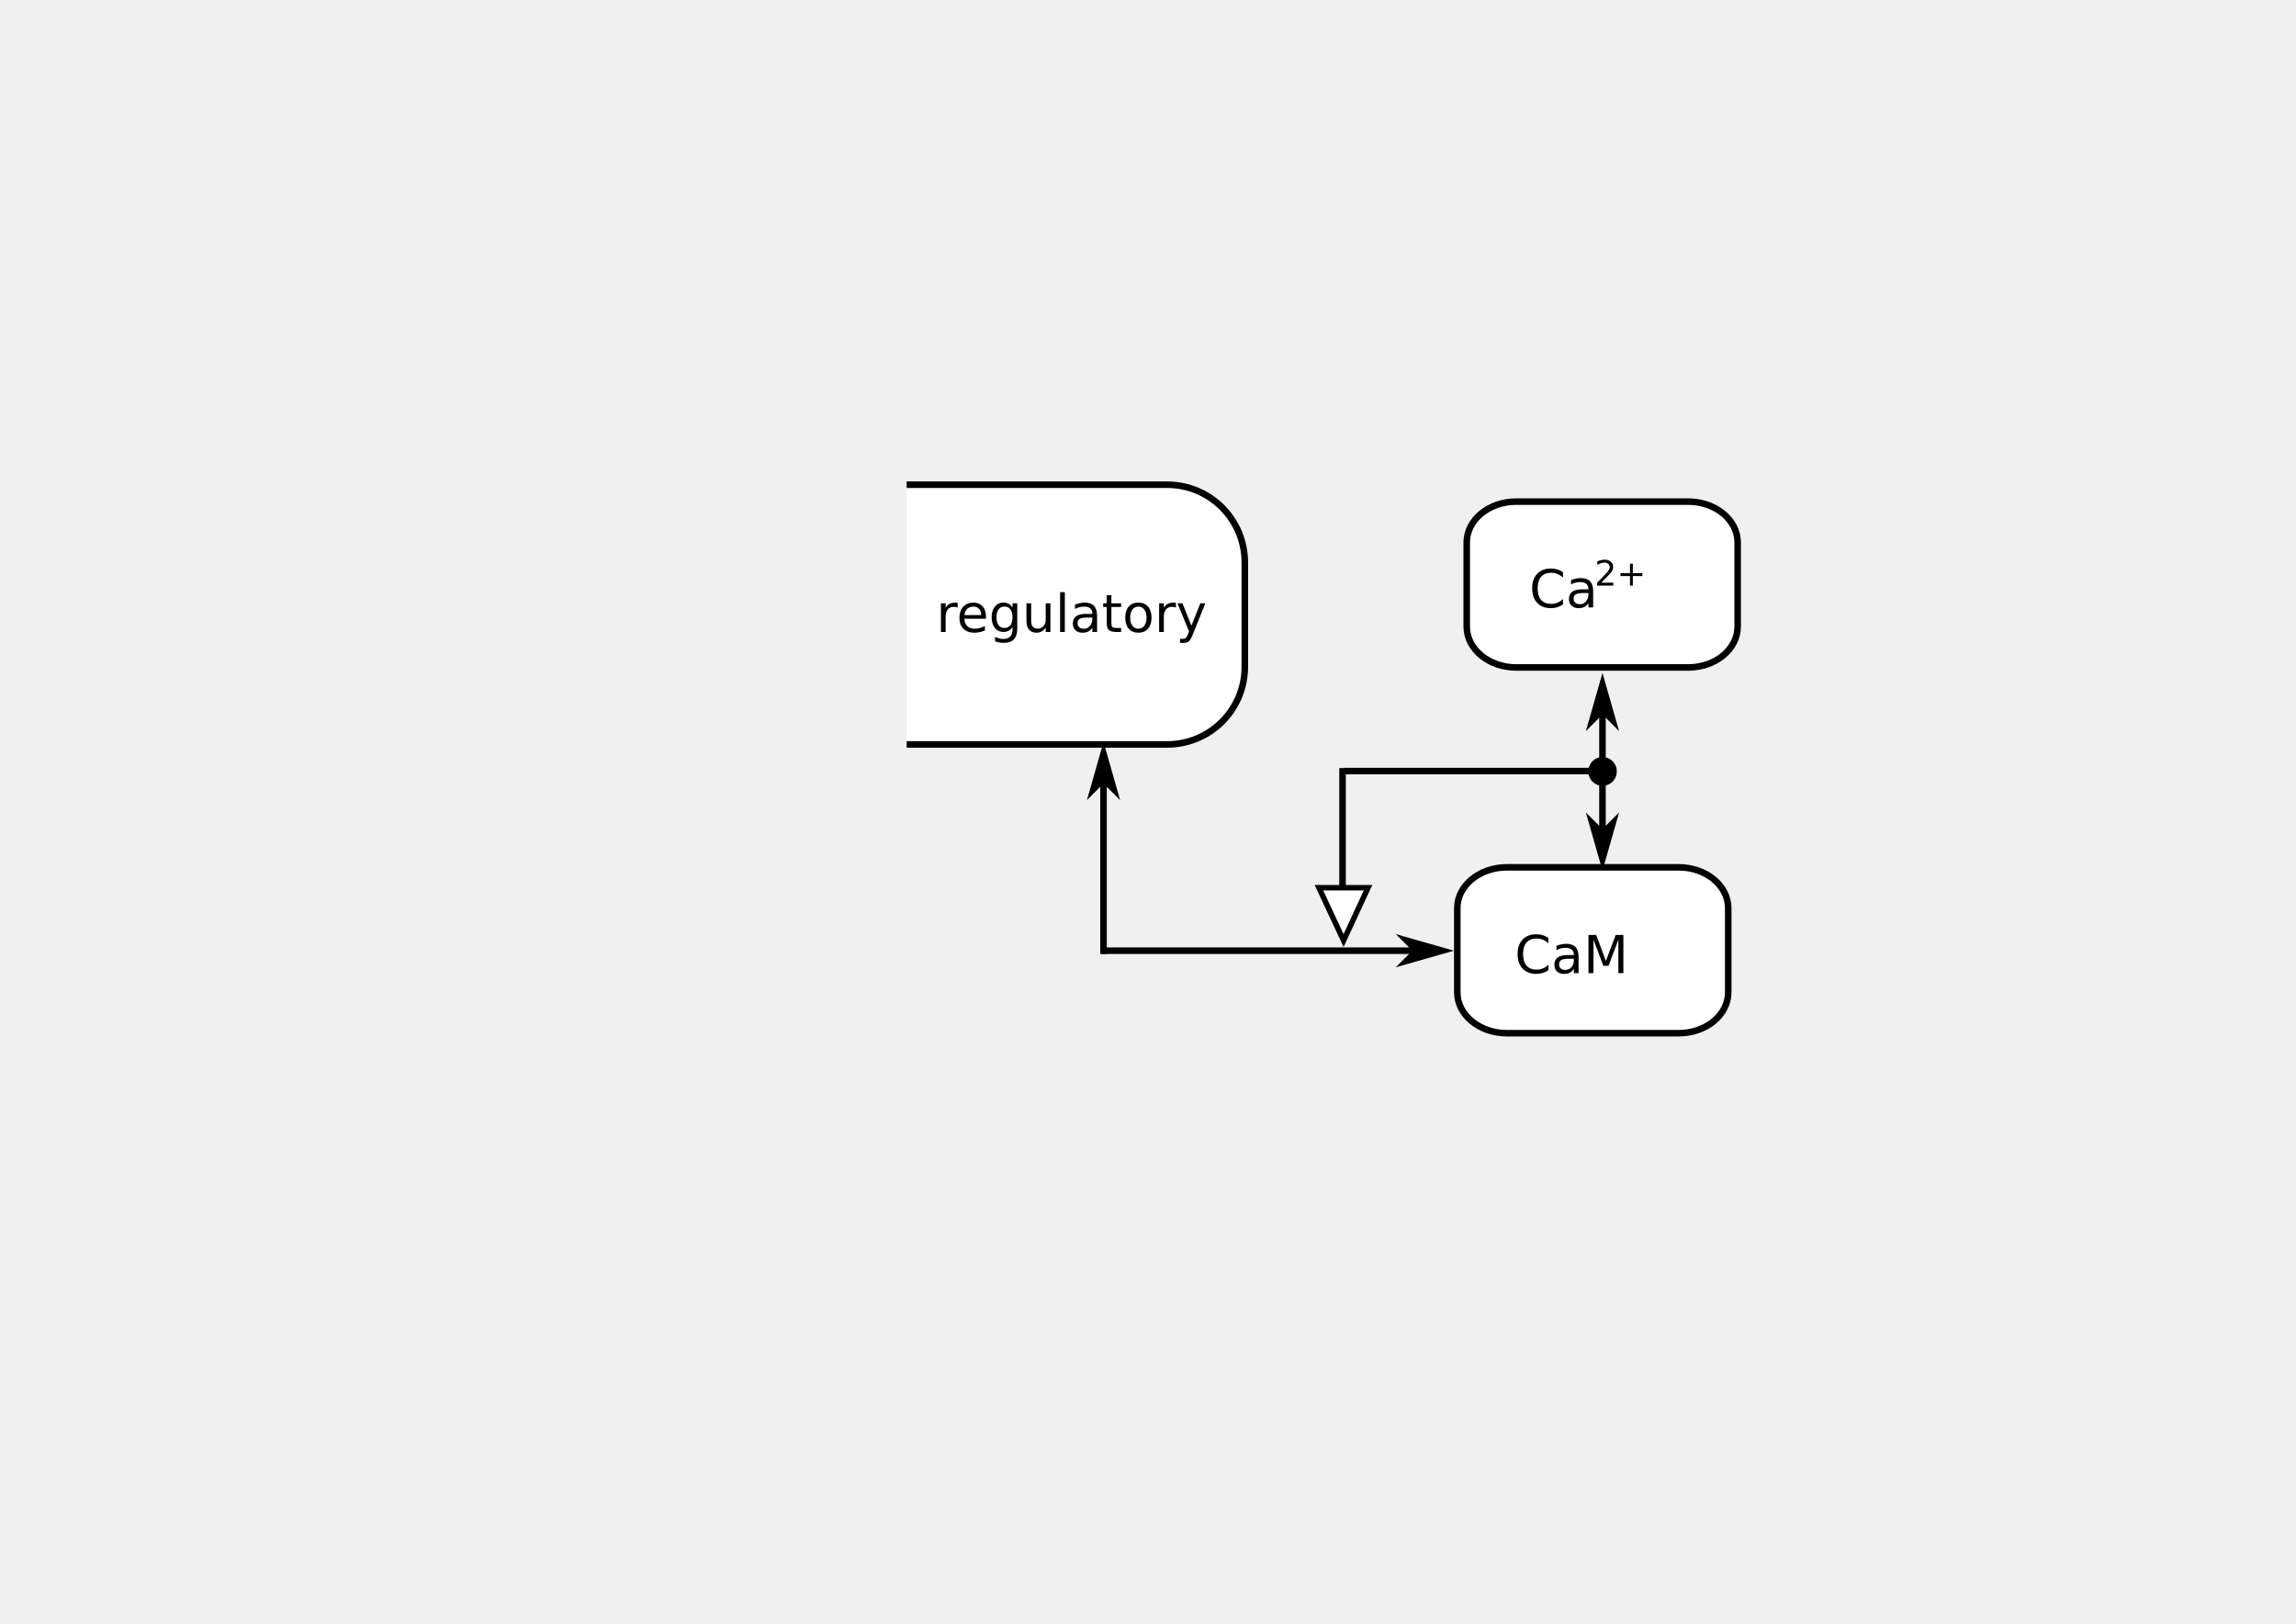
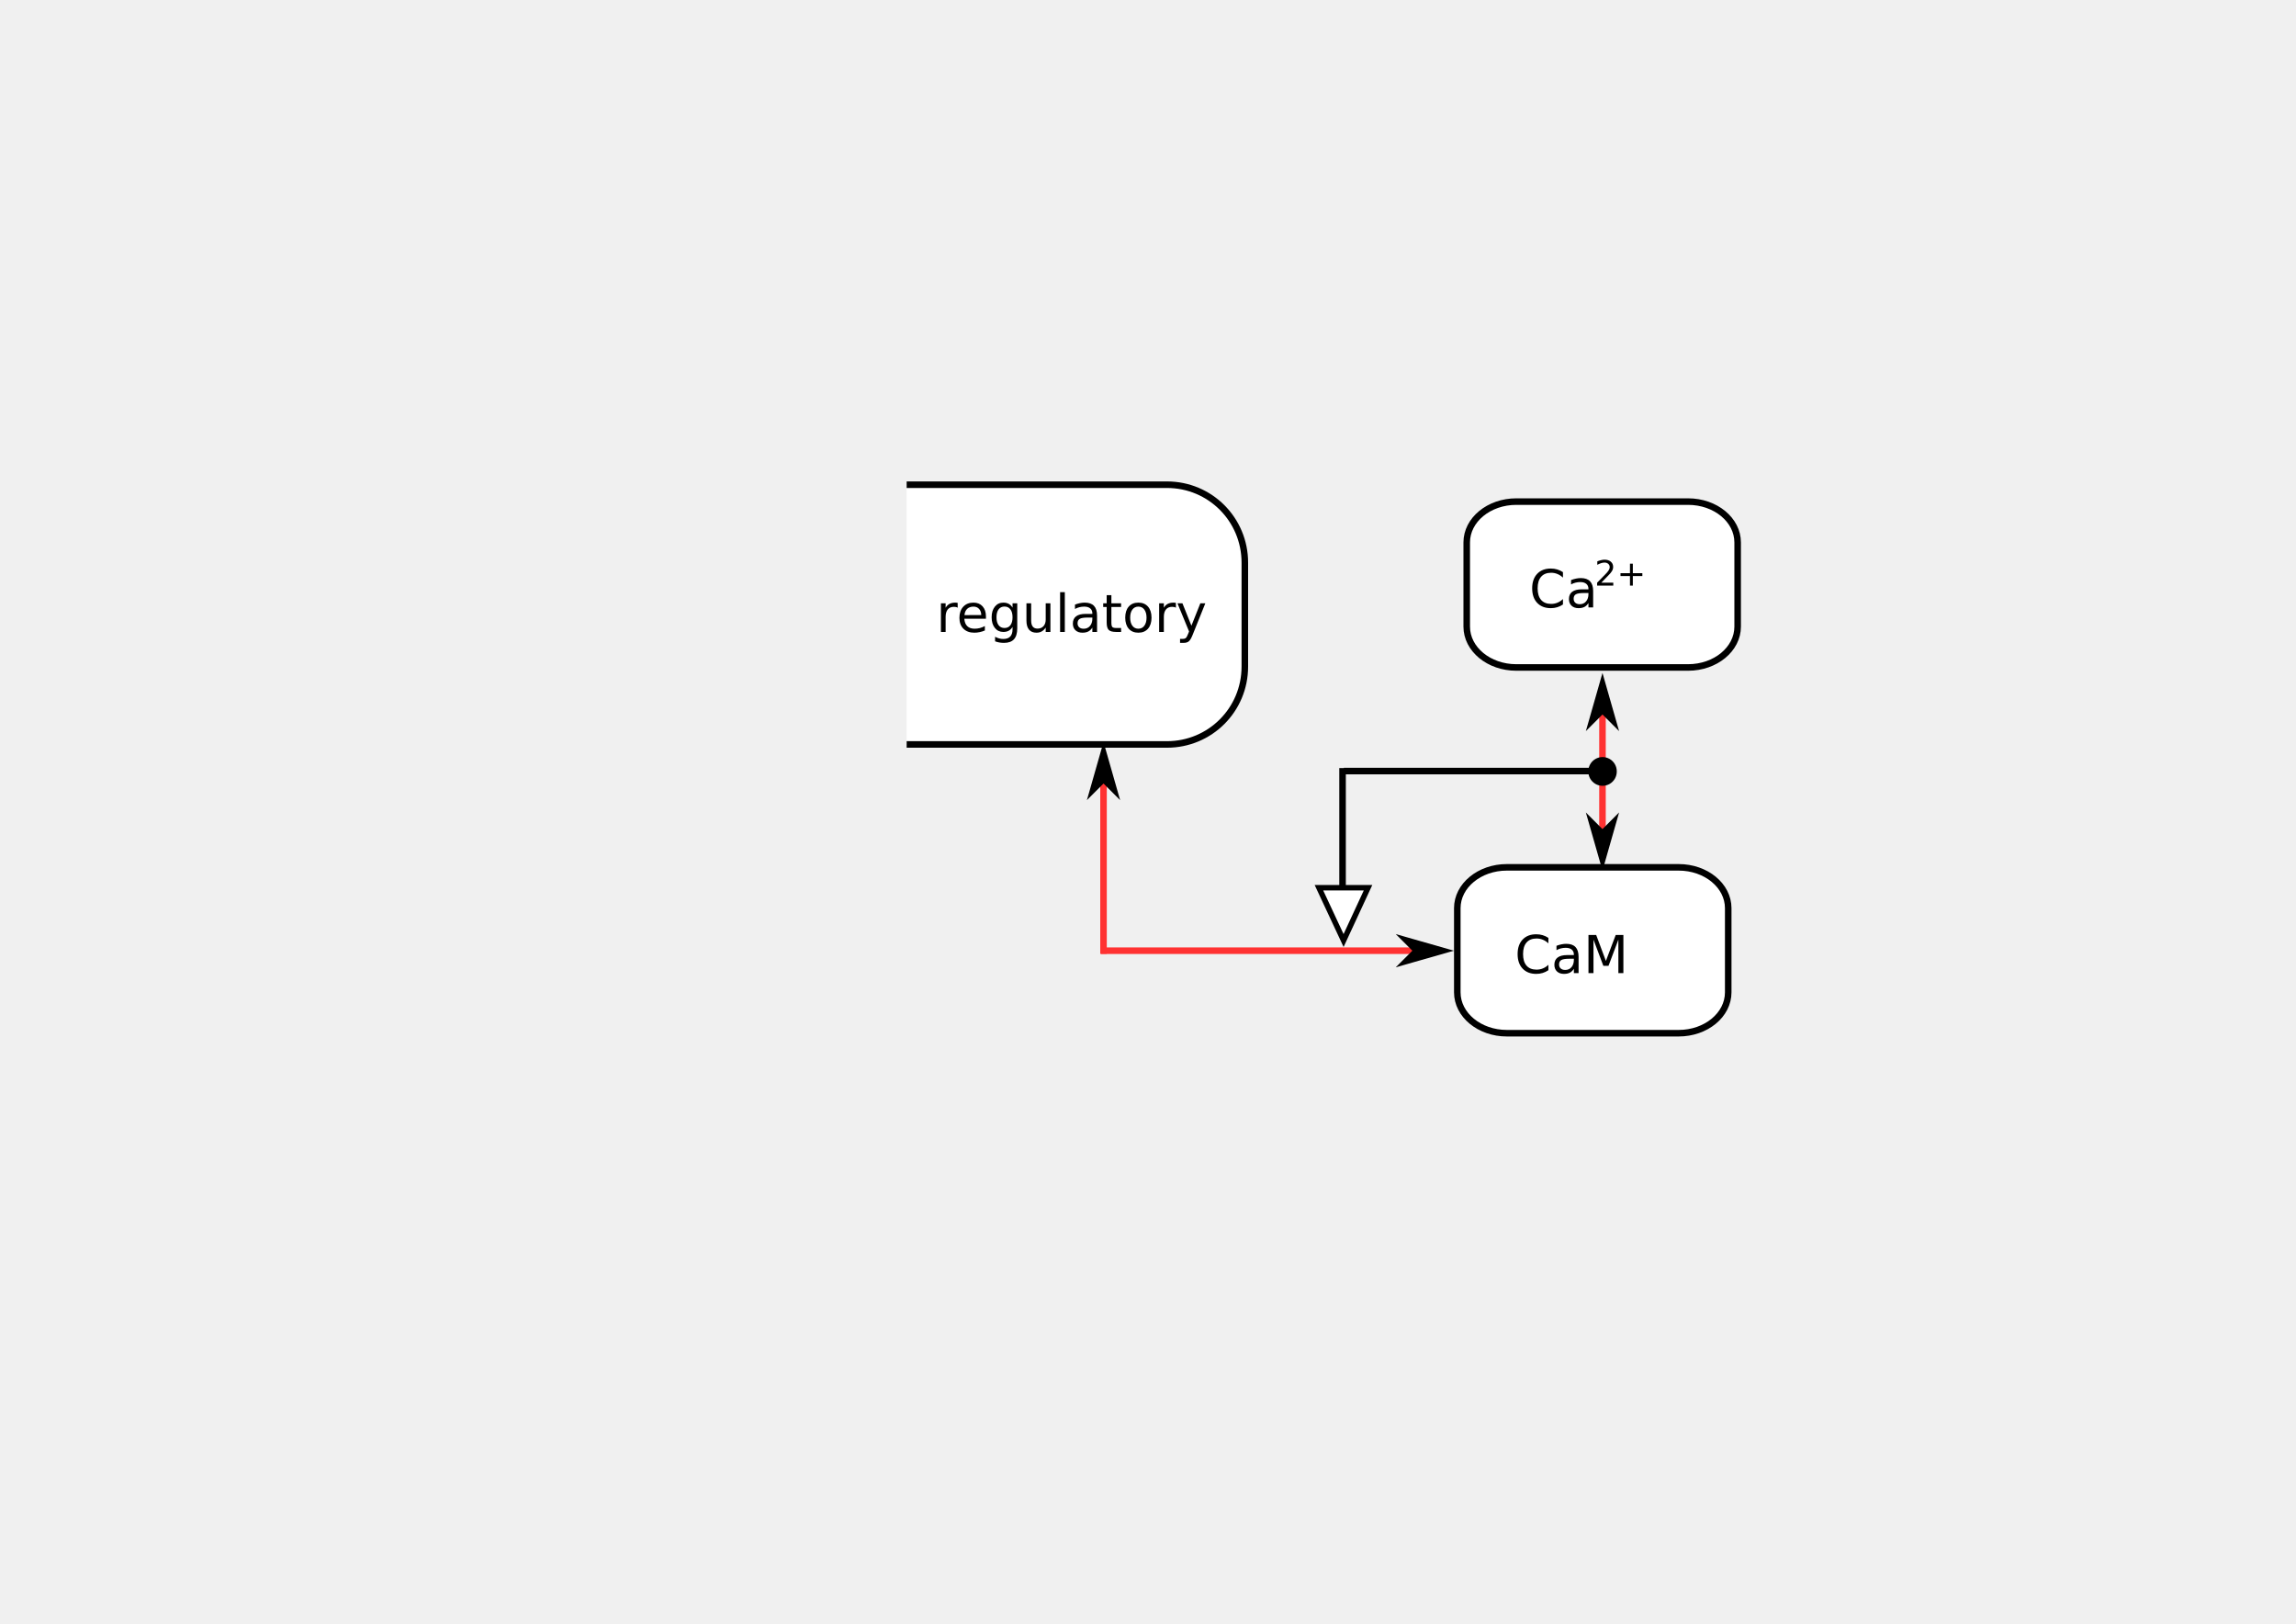
<svg xmlns="http://www.w3.org/2000/svg" width="1052.362" height="744.094" id="svg2" version="1.0">
  <defs id="defs4">
    <marker orient="auto" refY="0.0" refX="0.0" id="Arrow1Send" style="overflow:visible;">
      <path id="path3269" d="M 0.0,0.0 L 5.0,-5.0 L -12.5,0.0 L 5.0,5.0 L 0.0,0.0 z " style="fill-rule:evenodd;stroke:#000000;stroke-width:1.0pt;marker-start:none;" transform="scale(0.2) rotate(180) translate(6,0)" />
    </marker>
    <marker orient="auto" refY="0.0" refX="0.0" id="Arrow1Mstart" style="overflow:visible">
      <path id="path3229" d="M 0.0,0.0 L 5.0,-5.0 L -12.5,0.0 L 5.0,5.0 L 0.0,0.0 z " style="fill-rule:evenodd;stroke:#000000;stroke-width:1.0pt;marker-start:none" transform="scale(0.4) translate(10,0)" />
    </marker>
    <marker orient="auto" refY="0.0" refX="0.0" id="Arrow1Mend" style="overflow:visible;">
      <path id="path2972" d="M 0.0,0.0 L 5.0,-5.0 L -12.5,0.0 L 5.0,5.0 L 0.0,0.0 z " style="fill-rule:evenodd;stroke:#000000;stroke-width:1.0pt;marker-start:none;" transform="scale(0.4) rotate(180) translate(10,0)" />
    </marker>
    <marker orient="auto" refY="0.0" refX="0.0" id="Arrow1Lend" style="overflow:visible;">
      <path id="path2978" d="M 0.0,0.0 L 5.0,-5.0 L -12.5,0.0 L 5.0,5.0 L 0.0,0.0 z " style="fill-rule:evenodd;stroke:#000000;stroke-width:1.0pt;marker-start:none;" transform="scale(0.8) rotate(180) translate(12.5,0)" />
    </marker>
  </defs>
  <g id="layer2" style="opacity:1">
    <path style="opacity:1;fill:#ffffff;fill-opacity:1;fill-rule:nonzero;stroke:#000000;stroke-width:3;stroke-miterlimit:4;stroke-dasharray:none;stroke-opacity:1" d="M 415.562,341.156 L 534.875,341.156 C 554.661,341.156 570.562,325.254 570.562,305.469 L 570.562,257.844 C 570.562,238.058 554.661,222.125 534.875,222.125 L 415.562,222.125" id="rect13329" />
-     <path id="path2235" d="M 734.489,393.077 L 734.489,314.3" style="fill:none;fill-opacity:0.75;fill-rule:evenodd;stroke:#000000;stroke-width:3;stroke-linecap:butt;stroke-linejoin:miter;marker-start:url(#Arrow1Mstart);marker-end:url(#Arrow1Mend);stroke-miterlimit:4;stroke-dasharray:none;stroke-dashoffset:0;stroke-opacity:1" />
+     <path id="path2235" d="M 734.489,393.077 L 734.489,314.3" style="fill:none;fill-opacity:0.75;fill-rule:evenodd;stroke:#ff3232;stroke-width:3;stroke-linecap:butt;stroke-linejoin:miter;marker-start:url(#Arrow1Mstart);marker-end:url(#Arrow1Mend);stroke-miterlimit:4;stroke-dasharray:none;stroke-dashoffset:0;stroke-opacity:1" />
    <path id="path3139" d="M 615.358,351.979 L 615.358,414.861" style="fill:none;fill-opacity:0.75;fill-rule:evenodd;stroke:#000000;stroke-width:3;stroke-linecap:butt;stroke-linejoin:miter;stroke-miterlimit:4;stroke-dasharray:none;stroke-dashoffset:0;stroke-opacity:1" />
    <path id="path3141" d="M 615.824,431.017 L 627.039,406.808 L 604.521,406.808 L 615.824,431.017 z" style="fill:#ffffff;fill-opacity:1;fill-rule:evenodd;stroke:#000000;stroke-width:2.492;stroke-linecap:butt;stroke-linejoin:miter;stroke-miterlimit:4;stroke-dasharray:none;stroke-opacity:1" />
    <text xml:space="preserve" style="font-size:12px;font-style:normal;font-weight:normal;opacity:1;fill:#000000;fill-opacity:1;stroke:none;stroke-width:1px;stroke-linecap:butt;stroke-linejoin:miter;stroke-opacity:1;font-family:Bitstream Vera Sans" x="500.662" y="289.6" id="text3261">
      <tspan x="500.662" y="289.6" style="font-size:24px;font-weight:normal;text-align:center;text-anchor:middle" id="tspan3263">regulatory</tspan>
    </text>
    <rect style="opacity:1;fill:#ffffff;fill-opacity:1;fill-rule:nonzero;stroke:#000000;stroke-width:3;stroke-miterlimit:4;stroke-dasharray:none;stroke-opacity:1" id="rect4590" width="124.178" height="76.014" x="667.945" y="397.473" ry="18.714" rx="22.714" />
    <text xml:space="preserve" style="font-size:12px;font-style:normal;font-weight:normal;opacity:1;fill:#000000;fill-opacity:1;stroke:none;stroke-width:1px;stroke-linecap:butt;stroke-linejoin:miter;stroke-opacity:1;font-family:Bitstream Vera Sans" x="729.87" y="445.962" id="text4592">
      <tspan x="729.87" y="445.962" style="font-size:24px;font-weight:normal;text-align:center;text-anchor:middle" id="tspan4594">CaM</tspan>
    </text>
    <rect rx="22.714" ry="18.714" y="229.867" x="672.267" height="76.014" width="124.178" id="rect4596" style="opacity:1;fill:#ffffff;fill-opacity:1;fill-rule:nonzero;stroke:#000000;stroke-width:3;stroke-miterlimit:4;stroke-dasharray:none;stroke-opacity:1" />
    <text id="text4598" y="278.356" x="726.192" style="font-size:12px;font-style:normal;font-weight:normal;opacity:1;fill:#000000;fill-opacity:1;stroke:none;stroke-width:1px;stroke-linecap:butt;stroke-linejoin:miter;stroke-opacity:1;font-family:Bitstream Vera Sans" xml:space="preserve">
      <tspan id="tspan4600" style="font-size:24px;font-weight:normal;text-align:center;text-anchor:middle" y="278.356" x="726.192">Ca</tspan>
    </text>
-     <path id="path4608" d="M 505.793,437.102 L 505.793,345.937" style="opacity:1;fill:none;fill-opacity:0.75;fill-rule:evenodd;stroke:#000000;stroke-width:3;stroke-linecap:butt;stroke-linejoin:miter;marker-end:url(#Arrow1Mend);stroke-miterlimit:4;stroke-dasharray:none;stroke-dashoffset:0;stroke-opacity:1" />
-     <path style="opacity:1;fill:none;fill-opacity:0.75;fill-rule:evenodd;stroke:#000000;stroke-width:3;stroke-linecap:butt;stroke-linejoin:miter;marker-end:url(#Arrow1Mend);stroke-miterlimit:4;stroke-dasharray:none;stroke-dashoffset:0;stroke-opacity:1" d="M 504.57,435.678 L 660.483,435.678" id="path4626" />
+     <path id="path4608" d="M 505.793,437.102 L 505.793,345.937" style="opacity:1;fill:none;fill-opacity:0.75;fill-rule:evenodd;stroke:#ff3232;stroke-width:3;stroke-linecap:butt;stroke-linejoin:miter;marker-end:url(#Arrow1Mend);stroke-miterlimit:4;stroke-dasharray:none;stroke-dashoffset:0;stroke-opacity:1" />
+     <path style="opacity:1;fill:none;fill-opacity:0.75;fill-rule:evenodd;stroke:#ff3232;stroke-width:3;stroke-linecap:butt;stroke-linejoin:miter;marker-end:url(#Arrow1Mend);stroke-miterlimit:4;stroke-dasharray:none;stroke-dashoffset:0;stroke-opacity:1" d="M 504.57,435.678 L 660.483,435.678" id="path4626" />
    <path d="M 493.498,117.101 A 5.019,5.019 0 1 1 483.461,117.101 A 5.019,5.019 0 1 1 493.498,117.101 z" id="path4632" style="opacity:1;fill:#000000;fill-opacity:1;fill-rule:nonzero;stroke:#000000;stroke-width:3;stroke-miterlimit:4;stroke-dasharray:none;stroke-dashoffset:0;stroke-opacity:1" transform="translate(246.0434,236.4252)" />
    <text xml:space="preserve" style="font-size:12px;font-style:normal;font-weight:normal;opacity:1;fill:#000000;fill-opacity:1;stroke:none;stroke-width:1px;stroke-linecap:butt;stroke-linejoin:miter;stroke-opacity:1;font-family:Bitstream Vera Sans" x="752.192" y="268.356" id="text4634">
      <tspan x="752.192" y="268.356" style="font-size:16px;font-weight:normal;text-align:center;text-anchor:middle" id="tspan4636">2+</tspan>
    </text>
    <path style="fill:none;fill-opacity:0.75;fill-rule:evenodd;stroke:#000000;stroke-width:3;stroke-linecap:butt;stroke-linejoin:miter;stroke-miterlimit:4;stroke-dasharray:none;stroke-dashoffset:0;stroke-opacity:1" d="M 733.351,353.353 L 615.953,353.353" id="path4652" />
  </g>
</svg>
